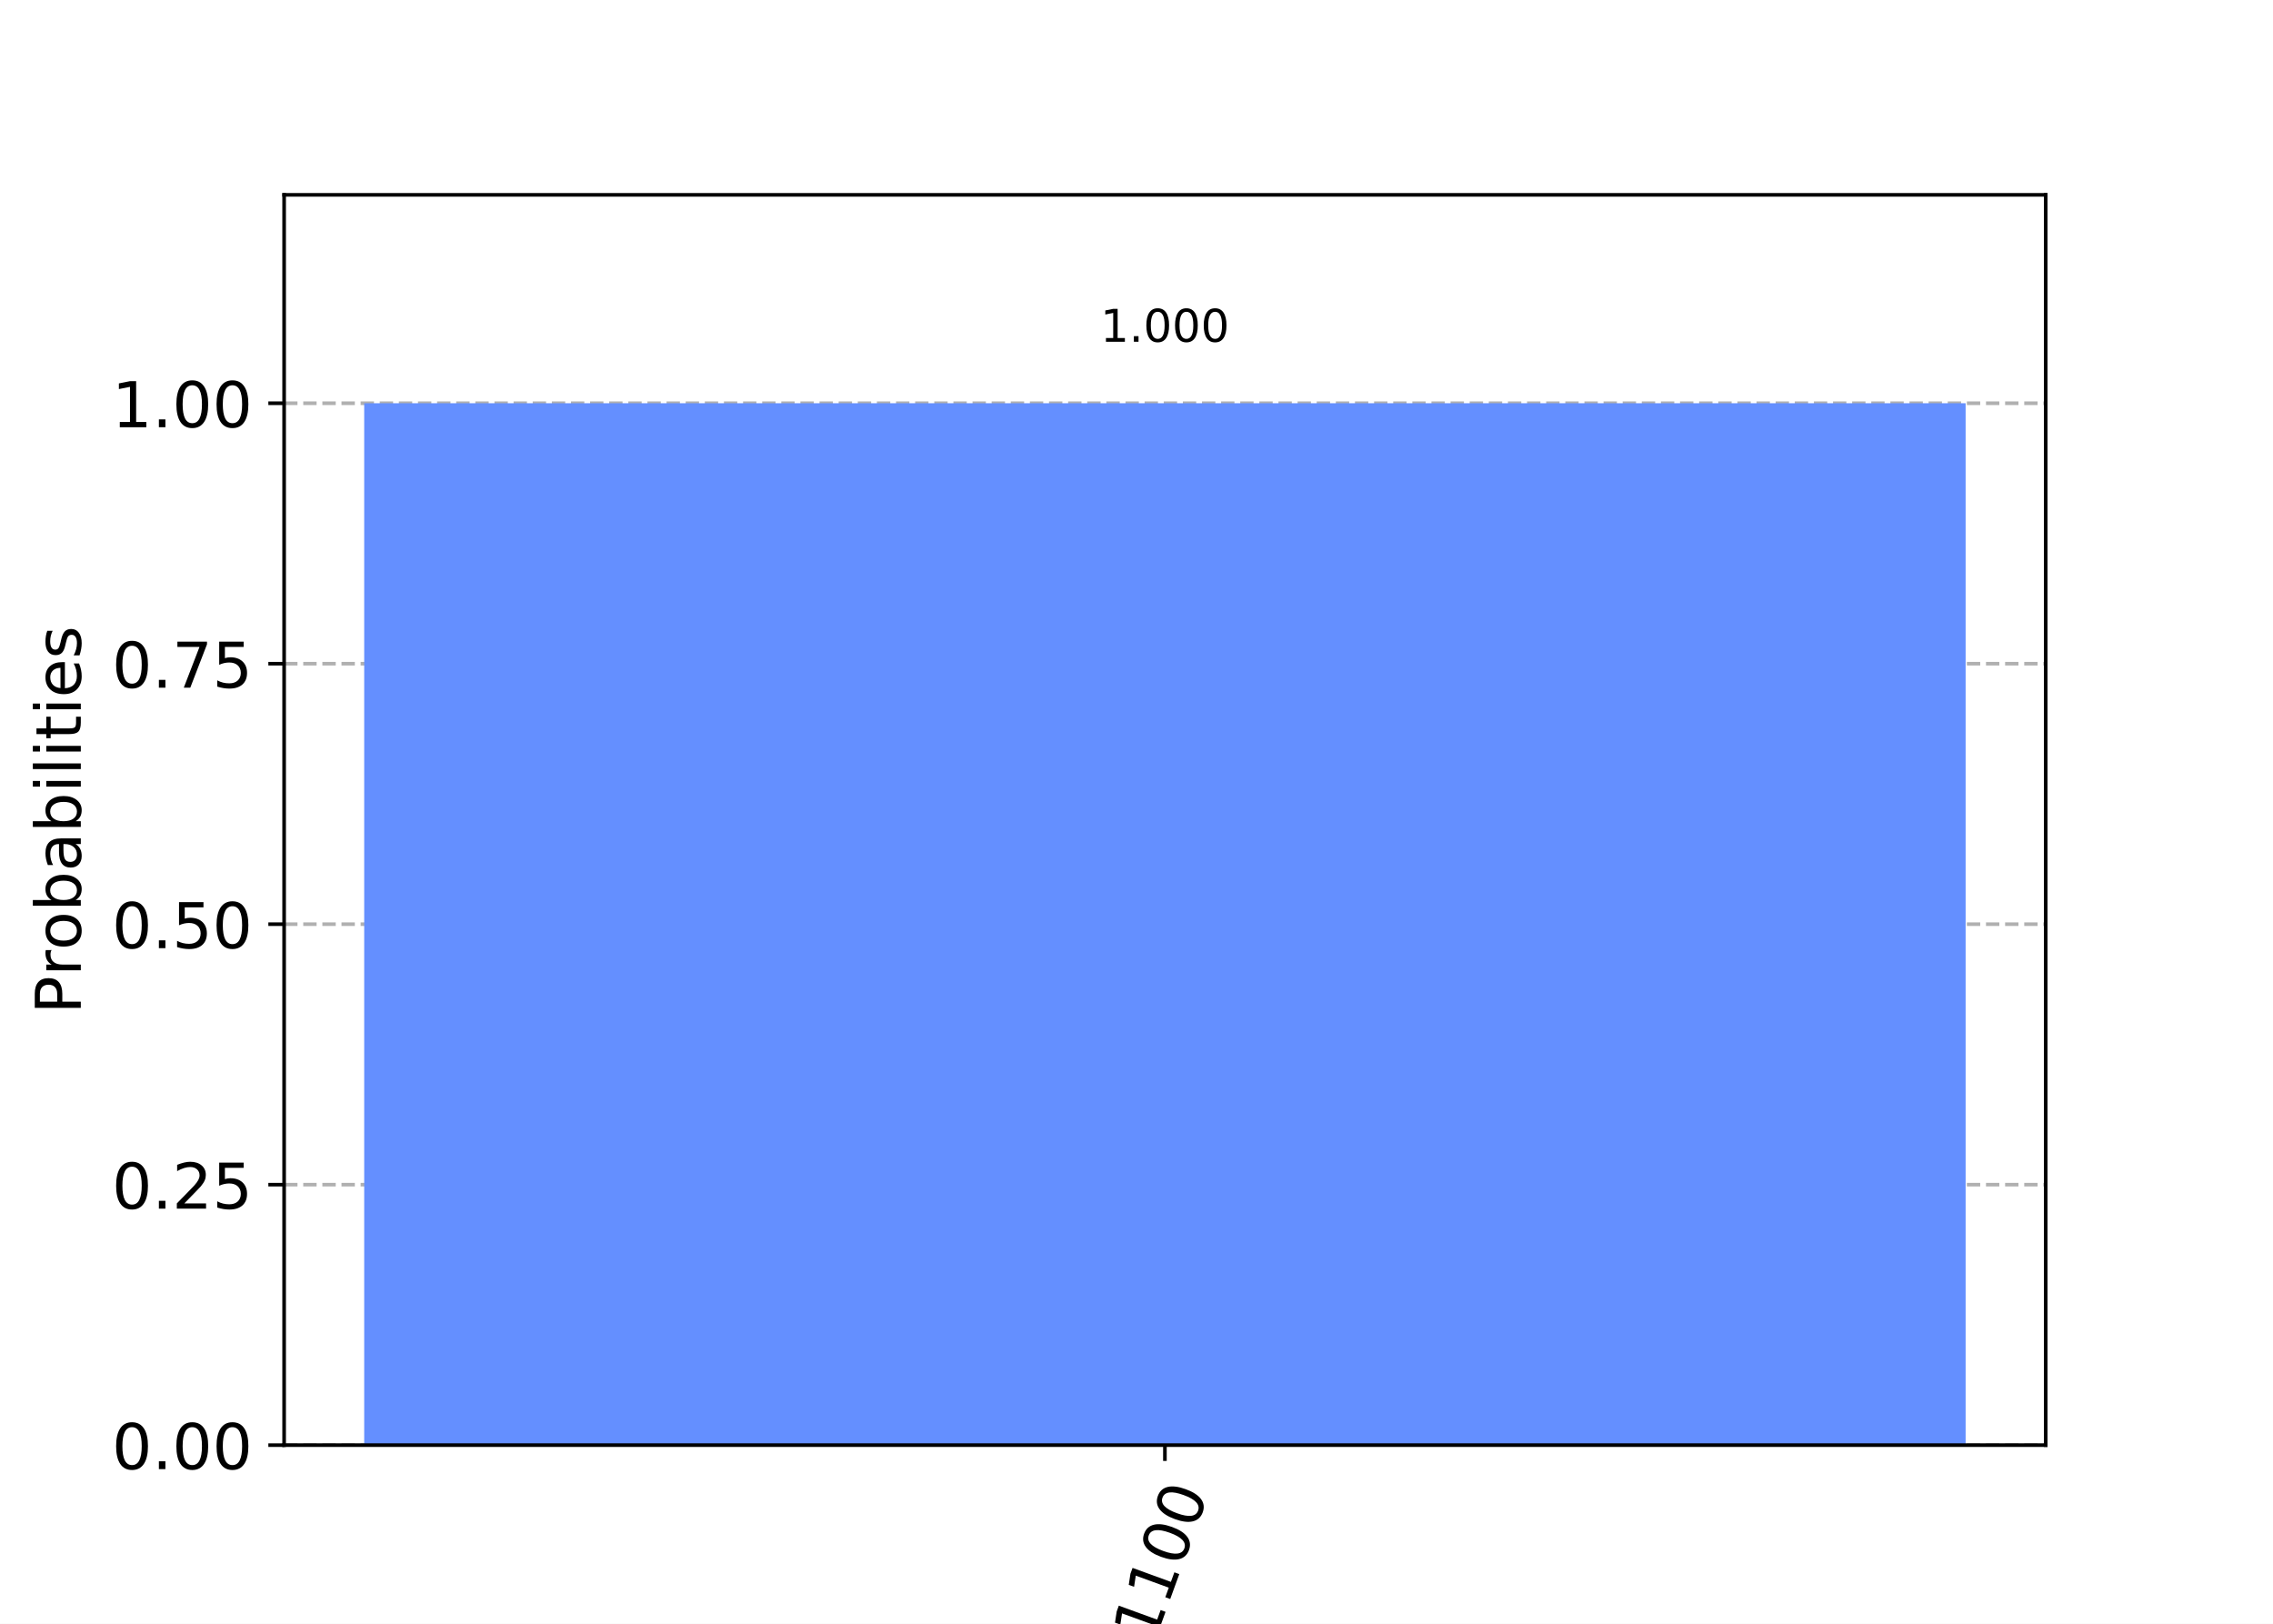
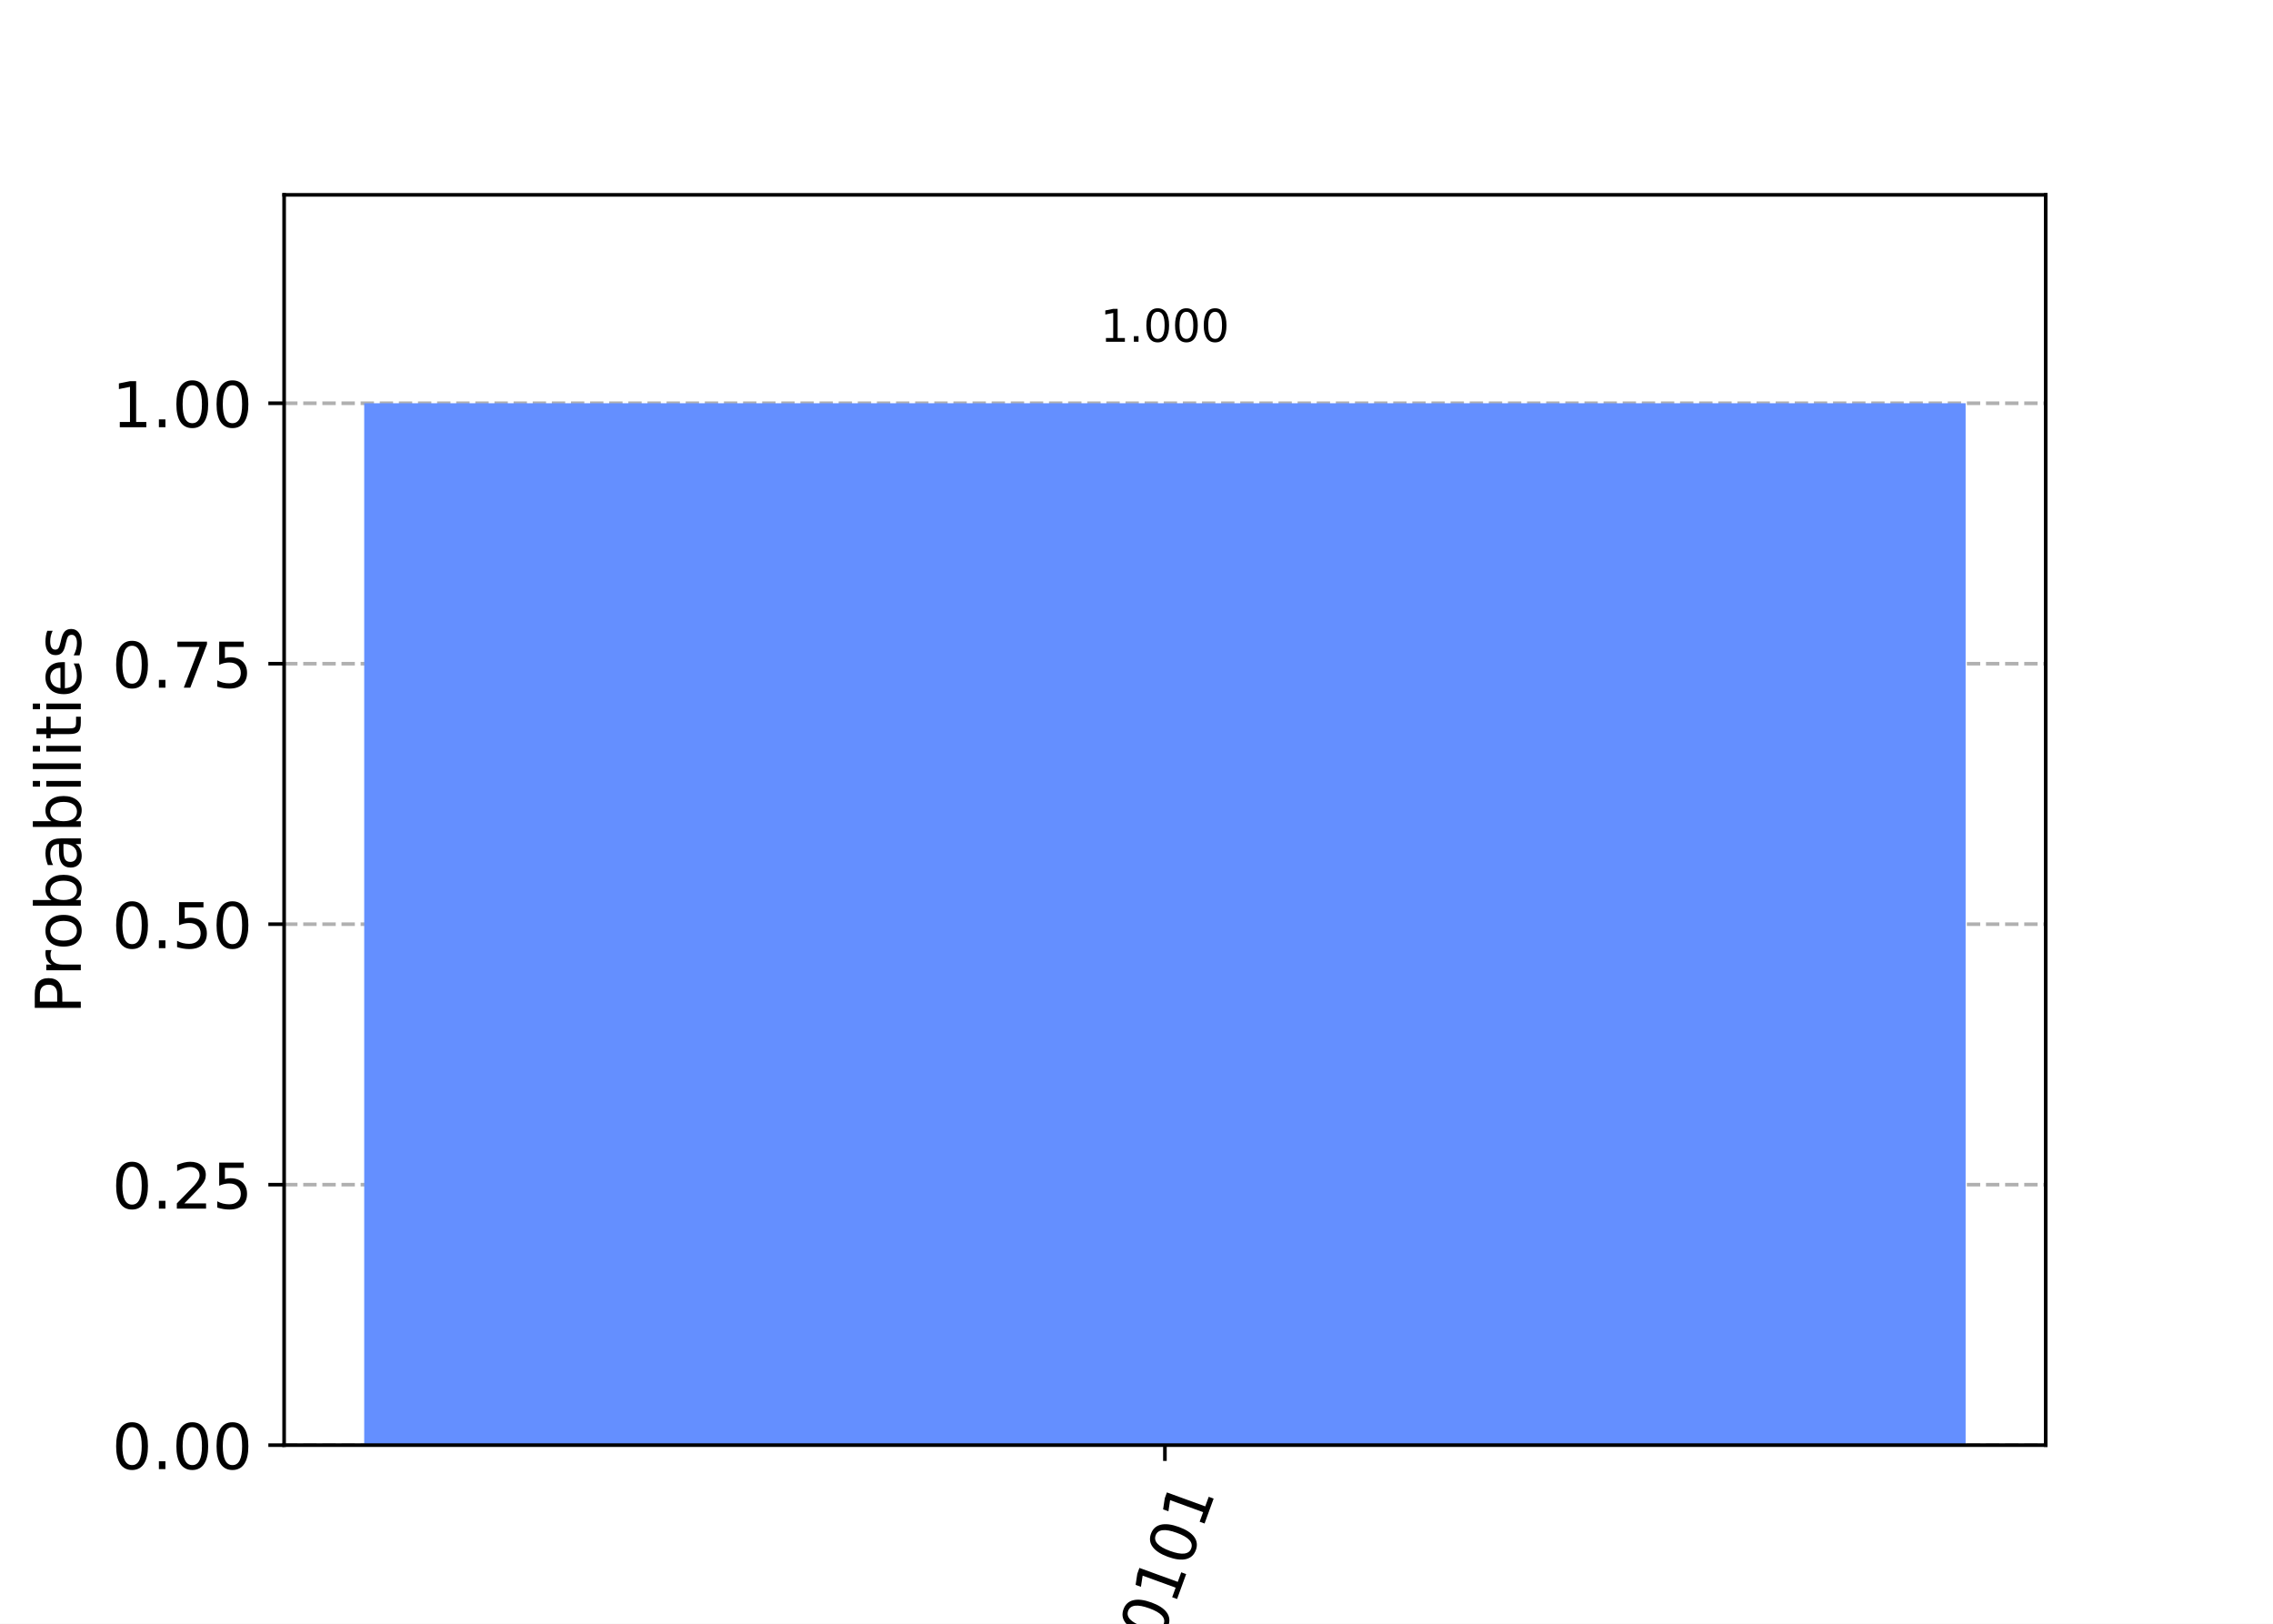
<svg xmlns="http://www.w3.org/2000/svg" xmlns:xlink="http://www.w3.org/1999/xlink" height="360pt" version="1.1" viewBox="0 0 504 360" width="504pt">
  <defs>
    <style type="text/css">
*{stroke-linecap:butt;stroke-linejoin:round;}
  </style>
  </defs>
  <g id="figure_1">
    <g id="patch_1">
      <path d="M 0 360  L 504 360  L 504 0  L 0 0  z " style="fill:#ffffff;" />
    </g>
    <g id="axes_1">
      <g id="patch_2">
        <path d="M 63 320.4  L 453.6 320.4  L 453.6 43.2  L 63 43.2  z " style="fill:#ffffff;" />
      </g>
      <g id="matplotlib.axis_1">
        <g id="xtick_1">
          <g id="line2d_1">
            <defs>
-               <path d="M 0 0  L 0 3.5  " id="m8cfbf6cbb4" style="stroke:#000000;stroke-width:0.8;" />
-             </defs>
-             <g>
-               <use style="stroke:#000000;stroke-width:0.8;" x="258.3" xlink:href="#m8cfbf6cbb4" y="320.4" />
+               <path d="M 0 0  L 0 3.5  " id="mdc57625894" style="stroke:#000000;stroke-width:0.8;" />
+             </defs>
+             <g>
+               <use style="stroke:#000000;stroke-width:0.8;" x="258.3" xlink:href="#mdc57625894" y="320.4" />
            </g>
          </g>
          <g id="text_1">
            <defs>
+               <path d="M 31.781 66.406  Q 24.172 66.406 20.328 58.906  Q 16.5 51.422 16.5 36.375  Q 16.5 21.391 20.328 13.891  Q 24.172 6.391 31.781 6.391  Q 39.453 6.391 43.281 13.891  Q 47.125 21.391 47.125 36.375  Q 47.125 51.422 43.281 58.906  Q 39.453 66.406 31.781 66.406  z M 31.781 74.219  Q 44.047 74.219 50.516 64.516  Q 56.984 54.828 56.984 36.375  Q 56.984 17.969 50.516 8.266  Q 44.047 -1.422 31.781 -1.422  Q 19.531 -1.422 13.062 8.266  Q 6.594 17.969 6.594 36.375  Q 6.594 54.828 13.062 64.516  Q 19.531 74.219 31.781 74.219  z " id="DejaVuSans-48" />
              <path d="M 12.406 8.297  L 28.516 8.297  L 28.516 63.922  L 10.984 60.406  L 10.984 69.391  L 28.422 72.906  L 38.281 72.906  L 38.281 8.297  L 54.391 8.297  L 54.391 0  L 12.406 0  z " id="DejaVuSans-49" />
-               <path d="M 31.781 66.406  Q 24.172 66.406 20.328 58.906  Q 16.5 51.422 16.5 36.375  Q 16.5 21.391 20.328 13.891  Q 24.172 6.391 31.781 6.391  Q 39.453 6.391 43.281 13.891  Q 47.125 21.391 47.125 36.375  Q 47.125 51.422 43.281 58.906  Q 39.453 66.406 31.781 66.406  z M 31.781 74.219  Q 44.047 74.219 50.516 64.516  Q 56.984 54.828 56.984 36.375  Q 56.984 17.969 50.516 8.266  Q 44.047 -1.422 31.781 -1.422  Q 19.531 -1.422 13.062 8.266  Q 6.594 17.969 6.594 36.375  Q 6.594 54.828 13.062 64.516  Q 19.531 74.219 31.781 74.219  z " id="DejaVuSans-48" />
-             </defs>
-             <g transform="translate(255.8371 364.5196)rotate(-70)scale(0.14 -0.14)">
-               <use xlink:href="#DejaVuSans-49" />
-               <use x="63.623" xlink:href="#DejaVuSans-49" />
-               <use x="127.246" xlink:href="#DejaVuSans-48" />
+             </defs>
+             <g transform="translate(254.3138 372.8899)rotate(-70)scale(0.14 -0.14)">
+               <use xlink:href="#DejaVuSans-48" />
+               <use x="63.623" xlink:href="#DejaVuSans-48" />
+               <use x="127.246" xlink:href="#DejaVuSans-49" />
              <use x="190.869" xlink:href="#DejaVuSans-48" />
+               <use x="254.492" xlink:href="#DejaVuSans-49" />
            </g>
          </g>
        </g>
      </g>
      <g id="matplotlib.axis_2">
        <g id="ytick_1">
          <g id="line2d_2">
-             <path clip-path="url(#pbbed29c30a)" d="M 63 320.4  L 453.6 320.4  " style="fill:none;stroke:#b0b0b0;stroke-dasharray:2.96,1.28;stroke-dashoffset:0;stroke-width:0.8;" />
+             <path clip-path="url(#p1bd767207c)" d="M 63 320.4  L 453.6 320.4  " style="fill:none;stroke:#b0b0b0;stroke-dasharray:2.96,1.28;stroke-dashoffset:0;stroke-width:0.8;" />
          </g>
          <g id="line2d_3">
            <defs>
-               <path d="M 0 0  L -3.5 0  " id="m4c367d145c" style="stroke:#000000;stroke-width:0.8;" />
-             </defs>
-             <g>
-               <use style="stroke:#000000;stroke-width:0.8;" x="63" xlink:href="#m4c367d145c" y="320.4" />
+               <path d="M 0 0  L -3.5 0  " id="m5bc917d529" style="stroke:#000000;stroke-width:0.8;" />
+             </defs>
+             <g>
+               <use style="stroke:#000000;stroke-width:0.8;" x="63" xlink:href="#m5bc917d529" y="320.4" />
            </g>
          </g>
          <g id="text_2">
            <defs>
              <path d="M 10.688 12.406  L 21 12.406  L 21 0  L 10.688 0  z " id="DejaVuSans-46" />
            </defs>
            <g transform="translate(24.82812 325.7189)scale(0.14 -0.14)">
              <use xlink:href="#DejaVuSans-48" />
              <use x="63.623" xlink:href="#DejaVuSans-46" />
              <use x="95.41" xlink:href="#DejaVuSans-48" />
              <use x="159.033" xlink:href="#DejaVuSans-48" />
            </g>
          </g>
        </g>
        <g id="ytick_2">
          <g id="line2d_4">
-             <path clip-path="url(#pbbed29c30a)" d="M 63 262.65  L 453.6 262.65  " style="fill:none;stroke:#b0b0b0;stroke-dasharray:2.96,1.28;stroke-dashoffset:0;stroke-width:0.8;" />
+             <path clip-path="url(#p1bd767207c)" d="M 63 262.65  L 453.6 262.65  " style="fill:none;stroke:#b0b0b0;stroke-dasharray:2.96,1.28;stroke-dashoffset:0;stroke-width:0.8;" />
          </g>
          <g id="line2d_5">
            <g>
-               <use style="stroke:#000000;stroke-width:0.8;" x="63" xlink:href="#m4c367d145c" y="262.65" />
+               <use style="stroke:#000000;stroke-width:0.8;" x="63" xlink:href="#m5bc917d529" y="262.65" />
            </g>
          </g>
          <g id="text_3">
            <defs>
              <path d="M 19.188 8.297  L 53.609 8.297  L 53.609 0  L 7.328 0  L 7.328 8.297  Q 12.938 14.109 22.625 23.891  Q 32.328 33.688 34.812 36.531  Q 39.547 41.844 41.422 45.531  Q 43.312 49.219 43.312 52.781  Q 43.312 58.594 39.234 62.25  Q 35.156 65.922 28.609 65.922  Q 23.969 65.922 18.812 64.312  Q 13.672 62.703 7.812 59.422  L 7.812 69.391  Q 13.766 71.781 18.938 73  Q 24.125 74.219 28.422 74.219  Q 39.75 74.219 46.484 68.547  Q 53.219 62.891 53.219 53.422  Q 53.219 48.922 51.531 44.891  Q 49.859 40.875 45.406 35.406  Q 44.188 33.984 37.641 27.219  Q 31.109 20.453 19.188 8.297  z " id="DejaVuSans-50" />
              <path d="M 10.797 72.906  L 49.516 72.906  L 49.516 64.594  L 19.828 64.594  L 19.828 46.734  Q 21.969 47.469 24.109 47.828  Q 26.266 48.188 28.422 48.188  Q 40.625 48.188 47.75 41.5  Q 54.891 34.812 54.891 23.391  Q 54.891 11.625 47.562 5.094  Q 40.234 -1.422 26.906 -1.422  Q 22.312 -1.422 17.547 -0.641  Q 12.797 0.141 7.719 1.703  L 7.719 11.625  Q 12.109 9.234 16.797 8.062  Q 21.484 6.891 26.703 6.891  Q 35.156 6.891 40.078 11.328  Q 45.016 15.766 45.016 23.391  Q 45.016 31 40.078 35.438  Q 35.156 39.891 26.703 39.891  Q 22.75 39.891 18.812 39.016  Q 14.891 38.141 10.797 36.281  z " id="DejaVuSans-53" />
            </defs>
            <g transform="translate(24.82812 267.9689)scale(0.14 -0.14)">
              <use xlink:href="#DejaVuSans-48" />
              <use x="63.623" xlink:href="#DejaVuSans-46" />
              <use x="95.41" xlink:href="#DejaVuSans-50" />
              <use x="159.033" xlink:href="#DejaVuSans-53" />
            </g>
          </g>
        </g>
        <g id="ytick_3">
          <g id="line2d_6">
-             <path clip-path="url(#pbbed29c30a)" d="M 63 204.9  L 453.6 204.9  " style="fill:none;stroke:#b0b0b0;stroke-dasharray:2.96,1.28;stroke-dashoffset:0;stroke-width:0.8;" />
+             <path clip-path="url(#p1bd767207c)" d="M 63 204.9  L 453.6 204.9  " style="fill:none;stroke:#b0b0b0;stroke-dasharray:2.96,1.28;stroke-dashoffset:0;stroke-width:0.8;" />
          </g>
          <g id="line2d_7">
            <g>
-               <use style="stroke:#000000;stroke-width:0.8;" x="63" xlink:href="#m4c367d145c" y="204.9" />
+               <use style="stroke:#000000;stroke-width:0.8;" x="63" xlink:href="#m5bc917d529" y="204.9" />
            </g>
          </g>
          <g id="text_4">
            <g transform="translate(24.82812 210.2189)scale(0.14 -0.14)">
              <use xlink:href="#DejaVuSans-48" />
              <use x="63.623" xlink:href="#DejaVuSans-46" />
              <use x="95.41" xlink:href="#DejaVuSans-53" />
              <use x="159.033" xlink:href="#DejaVuSans-48" />
            </g>
          </g>
        </g>
        <g id="ytick_4">
          <g id="line2d_8">
-             <path clip-path="url(#pbbed29c30a)" d="M 63 147.15  L 453.6 147.15  " style="fill:none;stroke:#b0b0b0;stroke-dasharray:2.96,1.28;stroke-dashoffset:0;stroke-width:0.8;" />
+             <path clip-path="url(#p1bd767207c)" d="M 63 147.15  L 453.6 147.15  " style="fill:none;stroke:#b0b0b0;stroke-dasharray:2.96,1.28;stroke-dashoffset:0;stroke-width:0.8;" />
          </g>
          <g id="line2d_9">
            <g>
-               <use style="stroke:#000000;stroke-width:0.8;" x="63" xlink:href="#m4c367d145c" y="147.15" />
+               <use style="stroke:#000000;stroke-width:0.8;" x="63" xlink:href="#m5bc917d529" y="147.15" />
            </g>
          </g>
          <g id="text_5">
            <defs>
              <path d="M 8.203 72.906  L 55.078 72.906  L 55.078 68.703  L 28.609 0  L 18.312 0  L 43.219 64.594  L 8.203 64.594  z " id="DejaVuSans-55" />
            </defs>
            <g transform="translate(24.82812 152.4689)scale(0.14 -0.14)">
              <use xlink:href="#DejaVuSans-48" />
              <use x="63.623" xlink:href="#DejaVuSans-46" />
              <use x="95.41" xlink:href="#DejaVuSans-55" />
              <use x="159.033" xlink:href="#DejaVuSans-53" />
            </g>
          </g>
        </g>
        <g id="ytick_5">
          <g id="line2d_10">
-             <path clip-path="url(#pbbed29c30a)" d="M 63 89.4  L 453.6 89.4  " style="fill:none;stroke:#b0b0b0;stroke-dasharray:2.96,1.28;stroke-dashoffset:0;stroke-width:0.8;" />
+             <path clip-path="url(#p1bd767207c)" d="M 63 89.4  L 453.6 89.4  " style="fill:none;stroke:#b0b0b0;stroke-dasharray:2.96,1.28;stroke-dashoffset:0;stroke-width:0.8;" />
          </g>
          <g id="line2d_11">
            <g>
-               <use style="stroke:#000000;stroke-width:0.8;" x="63" xlink:href="#m4c367d145c" y="89.4" />
+               <use style="stroke:#000000;stroke-width:0.8;" x="63" xlink:href="#m5bc917d529" y="89.4" />
            </g>
          </g>
          <g id="text_6">
            <g transform="translate(24.82812 94.71891)scale(0.14 -0.14)">
              <use xlink:href="#DejaVuSans-49" />
              <use x="63.623" xlink:href="#DejaVuSans-46" />
              <use x="95.41" xlink:href="#DejaVuSans-48" />
              <use x="159.033" xlink:href="#DejaVuSans-48" />
            </g>
          </g>
        </g>
        <g id="text_7">
          <defs>
            <path d="M 19.672 64.797  L 19.672 37.406  L 32.078 37.406  Q 38.969 37.406 42.719 40.969  Q 46.484 44.531 46.484 51.125  Q 46.484 57.672 42.719 61.234  Q 38.969 64.797 32.078 64.797  z M 9.812 72.906  L 32.078 72.906  Q 44.344 72.906 50.609 67.359  Q 56.891 61.812 56.891 51.125  Q 56.891 40.328 50.609 34.812  Q 44.344 29.297 32.078 29.297  L 19.672 29.297  L 19.672 0  L 9.812 0  z " id="DejaVuSans-80" />
            <path d="M 41.109 46.297  Q 39.594 47.172 37.812 47.578  Q 36.031 48 33.891 48  Q 26.266 48 22.188 43.047  Q 18.109 38.094 18.109 28.812  L 18.109 0  L 9.078 0  L 9.078 54.688  L 18.109 54.688  L 18.109 46.188  Q 20.953 51.172 25.484 53.578  Q 30.031 56 36.531 56  Q 37.453 56 38.578 55.875  Q 39.703 55.766 41.062 55.516  z " id="DejaVuSans-114" />
            <path d="M 30.609 48.391  Q 23.391 48.391 19.188 42.75  Q 14.984 37.109 14.984 27.297  Q 14.984 17.484 19.156 11.844  Q 23.344 6.203 30.609 6.203  Q 37.797 6.203 41.984 11.859  Q 46.188 17.531 46.188 27.297  Q 46.188 37.016 41.984 42.703  Q 37.797 48.391 30.609 48.391  z M 30.609 56  Q 42.328 56 49.016 48.375  Q 55.719 40.766 55.719 27.297  Q 55.719 13.875 49.016 6.219  Q 42.328 -1.422 30.609 -1.422  Q 18.844 -1.422 12.172 6.219  Q 5.516 13.875 5.516 27.297  Q 5.516 40.766 12.172 48.375  Q 18.844 56 30.609 56  z " id="DejaVuSans-111" />
            <path d="M 48.688 27.297  Q 48.688 37.203 44.609 42.844  Q 40.531 48.484 33.406 48.484  Q 26.266 48.484 22.188 42.844  Q 18.109 37.203 18.109 27.297  Q 18.109 17.391 22.188 11.75  Q 26.266 6.109 33.406 6.109  Q 40.531 6.109 44.609 11.75  Q 48.688 17.391 48.688 27.297  z M 18.109 46.391  Q 20.953 51.266 25.266 53.625  Q 29.594 56 35.594 56  Q 45.562 56 51.781 48.094  Q 58.016 40.188 58.016 27.297  Q 58.016 14.406 51.781 6.484  Q 45.562 -1.422 35.594 -1.422  Q 29.594 -1.422 25.266 0.953  Q 20.953 3.328 18.109 8.203  L 18.109 0  L 9.078 0  L 9.078 75.984  L 18.109 75.984  z " id="DejaVuSans-98" />
            <path d="M 34.281 27.484  Q 23.391 27.484 19.188 25  Q 14.984 22.516 14.984 16.5  Q 14.984 11.719 18.141 8.906  Q 21.297 6.109 26.703 6.109  Q 34.188 6.109 38.703 11.406  Q 43.219 16.703 43.219 25.484  L 43.219 27.484  z M 52.203 31.203  L 52.203 0  L 43.219 0  L 43.219 8.297  Q 40.141 3.328 35.547 0.953  Q 30.953 -1.422 24.312 -1.422  Q 15.922 -1.422 10.953 3.297  Q 6 8.016 6 15.922  Q 6 25.141 12.172 29.828  Q 18.359 34.516 30.609 34.516  L 43.219 34.516  L 43.219 35.406  Q 43.219 41.609 39.141 45  Q 35.062 48.391 27.688 48.391  Q 23 48.391 18.547 47.266  Q 14.109 46.141 10.016 43.891  L 10.016 52.203  Q 14.938 54.109 19.578 55.047  Q 24.219 56 28.609 56  Q 40.484 56 46.344 49.844  Q 52.203 43.703 52.203 31.203  z " id="DejaVuSans-97" />
            <path d="M 9.422 54.688  L 18.406 54.688  L 18.406 0  L 9.422 0  z M 9.422 75.984  L 18.406 75.984  L 18.406 64.594  L 9.422 64.594  z " id="DejaVuSans-105" />
            <path d="M 9.422 75.984  L 18.406 75.984  L 18.406 0  L 9.422 0  z " id="DejaVuSans-108" />
            <path d="M 18.312 70.219  L 18.312 54.688  L 36.812 54.688  L 36.812 47.703  L 18.312 47.703  L 18.312 18.016  Q 18.312 11.328 20.141 9.422  Q 21.969 7.516 27.594 7.516  L 36.812 7.516  L 36.812 0  L 27.594 0  Q 17.188 0 13.234 3.875  Q 9.281 7.766 9.281 18.016  L 9.281 47.703  L 2.688 47.703  L 2.688 54.688  L 9.281 54.688  L 9.281 70.219  z " id="DejaVuSans-116" />
            <path d="M 56.203 29.594  L 56.203 25.203  L 14.891 25.203  Q 15.484 15.922 20.484 11.062  Q 25.484 6.203 34.422 6.203  Q 39.594 6.203 44.453 7.469  Q 49.312 8.734 54.109 11.281  L 54.109 2.781  Q 49.266 0.734 44.188 -0.344  Q 39.109 -1.422 33.891 -1.422  Q 20.797 -1.422 13.156 6.188  Q 5.516 13.812 5.516 26.812  Q 5.516 40.234 12.766 48.109  Q 20.016 56 32.328 56  Q 43.359 56 49.781 48.891  Q 56.203 41.797 56.203 29.594  z M 47.219 32.234  Q 47.125 39.594 43.094 43.984  Q 39.062 48.391 32.422 48.391  Q 24.906 48.391 20.391 44.141  Q 15.875 39.891 15.188 32.172  z " id="DejaVuSans-101" />
            <path d="M 44.281 53.078  L 44.281 44.578  Q 40.484 46.531 36.375 47.5  Q 32.281 48.484 27.875 48.484  Q 21.188 48.484 17.844 46.438  Q 14.5 44.391 14.5 40.281  Q 14.5 37.156 16.891 35.375  Q 19.281 33.594 26.516 31.984  L 29.594 31.297  Q 39.156 29.25 43.188 25.516  Q 47.219 21.781 47.219 15.094  Q 47.219 7.469 41.188 3.016  Q 35.156 -1.422 24.609 -1.422  Q 20.219 -1.422 15.453 -0.562  Q 10.688 0.297 5.422 2  L 5.422 11.281  Q 10.406 8.688 15.234 7.391  Q 20.062 6.109 24.812 6.109  Q 31.156 6.109 34.562 8.281  Q 37.984 10.453 37.984 14.406  Q 37.984 18.062 35.516 20.016  Q 33.062 21.969 24.703 23.781  L 21.578 24.516  Q 13.234 26.266 9.516 29.906  Q 5.812 33.547 5.812 39.891  Q 5.812 47.609 11.281 51.797  Q 16.75 56 26.812 56  Q 31.781 56 36.172 55.266  Q 40.578 54.547 44.281 53.078  z " id="DejaVuSans-115" />
          </defs>
          <g transform="translate(17.91656 224.8325)rotate(-90)scale(0.14 -0.14)">
            <use xlink:href="#DejaVuSans-80" />
            <use x="60.287" xlink:href="#DejaVuSans-114" />
            <use x="101.369" xlink:href="#DejaVuSans-111" />
            <use x="162.551" xlink:href="#DejaVuSans-98" />
            <use x="226.027" xlink:href="#DejaVuSans-97" />
            <use x="287.307" xlink:href="#DejaVuSans-98" />
            <use x="350.783" xlink:href="#DejaVuSans-105" />
            <use x="378.566" xlink:href="#DejaVuSans-108" />
            <use x="406.35" xlink:href="#DejaVuSans-105" />
            <use x="434.133" xlink:href="#DejaVuSans-116" />
            <use x="473.342" xlink:href="#DejaVuSans-105" />
            <use x="501.125" xlink:href="#DejaVuSans-101" />
            <use x="562.648" xlink:href="#DejaVuSans-115" />
          </g>
        </g>
      </g>
      <g id="patch_3">
-         <path clip-path="url(#pbbed29c30a)" d="M 80.755 320.4  L 435.845 320.4  L 435.845 89.4  L 80.755 89.4  z " style="fill:#648fff;" />
+         <path clip-path="url(#p1bd767207c)" d="M 80.755 320.4  L 435.845 320.4  L 435.845 89.4  L 80.755 89.4  z " style="fill:#648fff;" />
      </g>
      <g id="patch_4">
        <path d="M 63 320.4  L 63 43.2  " style="fill:none;stroke:#000000;stroke-linecap:square;stroke-linejoin:miter;stroke-width:0.8;" />
      </g>
      <g id="patch_5">
        <path d="M 453.6 320.4  L 453.6 43.2  " style="fill:none;stroke:#000000;stroke-linecap:square;stroke-linejoin:miter;stroke-width:0.8;" />
      </g>
      <g id="patch_6">
        <path d="M 63 320.4  L 453.6 320.4  " style="fill:none;stroke:#000000;stroke-linecap:square;stroke-linejoin:miter;stroke-width:0.8;" />
      </g>
      <g id="patch_7">
        <path d="M 63 43.2  L 453.6 43.2  " style="fill:none;stroke:#000000;stroke-linecap:square;stroke-linejoin:miter;stroke-width:0.8;" />
      </g>
      <g id="text_8">
        <g transform="translate(243.9859 75.77031)scale(0.1 -0.1)">
          <use xlink:href="#DejaVuSans-49" />
          <use x="63.623" xlink:href="#DejaVuSans-46" />
          <use x="95.41" xlink:href="#DejaVuSans-48" />
          <use x="159.033" xlink:href="#DejaVuSans-48" />
          <use x="222.656" xlink:href="#DejaVuSans-48" />
        </g>
      </g>
    </g>
  </g>
  <defs>
-     <clipPath id="pbbed29c30a">
+     <clipPath id="p1bd767207c">
      <rect height="277.2" width="390.6" x="63" y="43.2" />
    </clipPath>
  </defs>
</svg>
